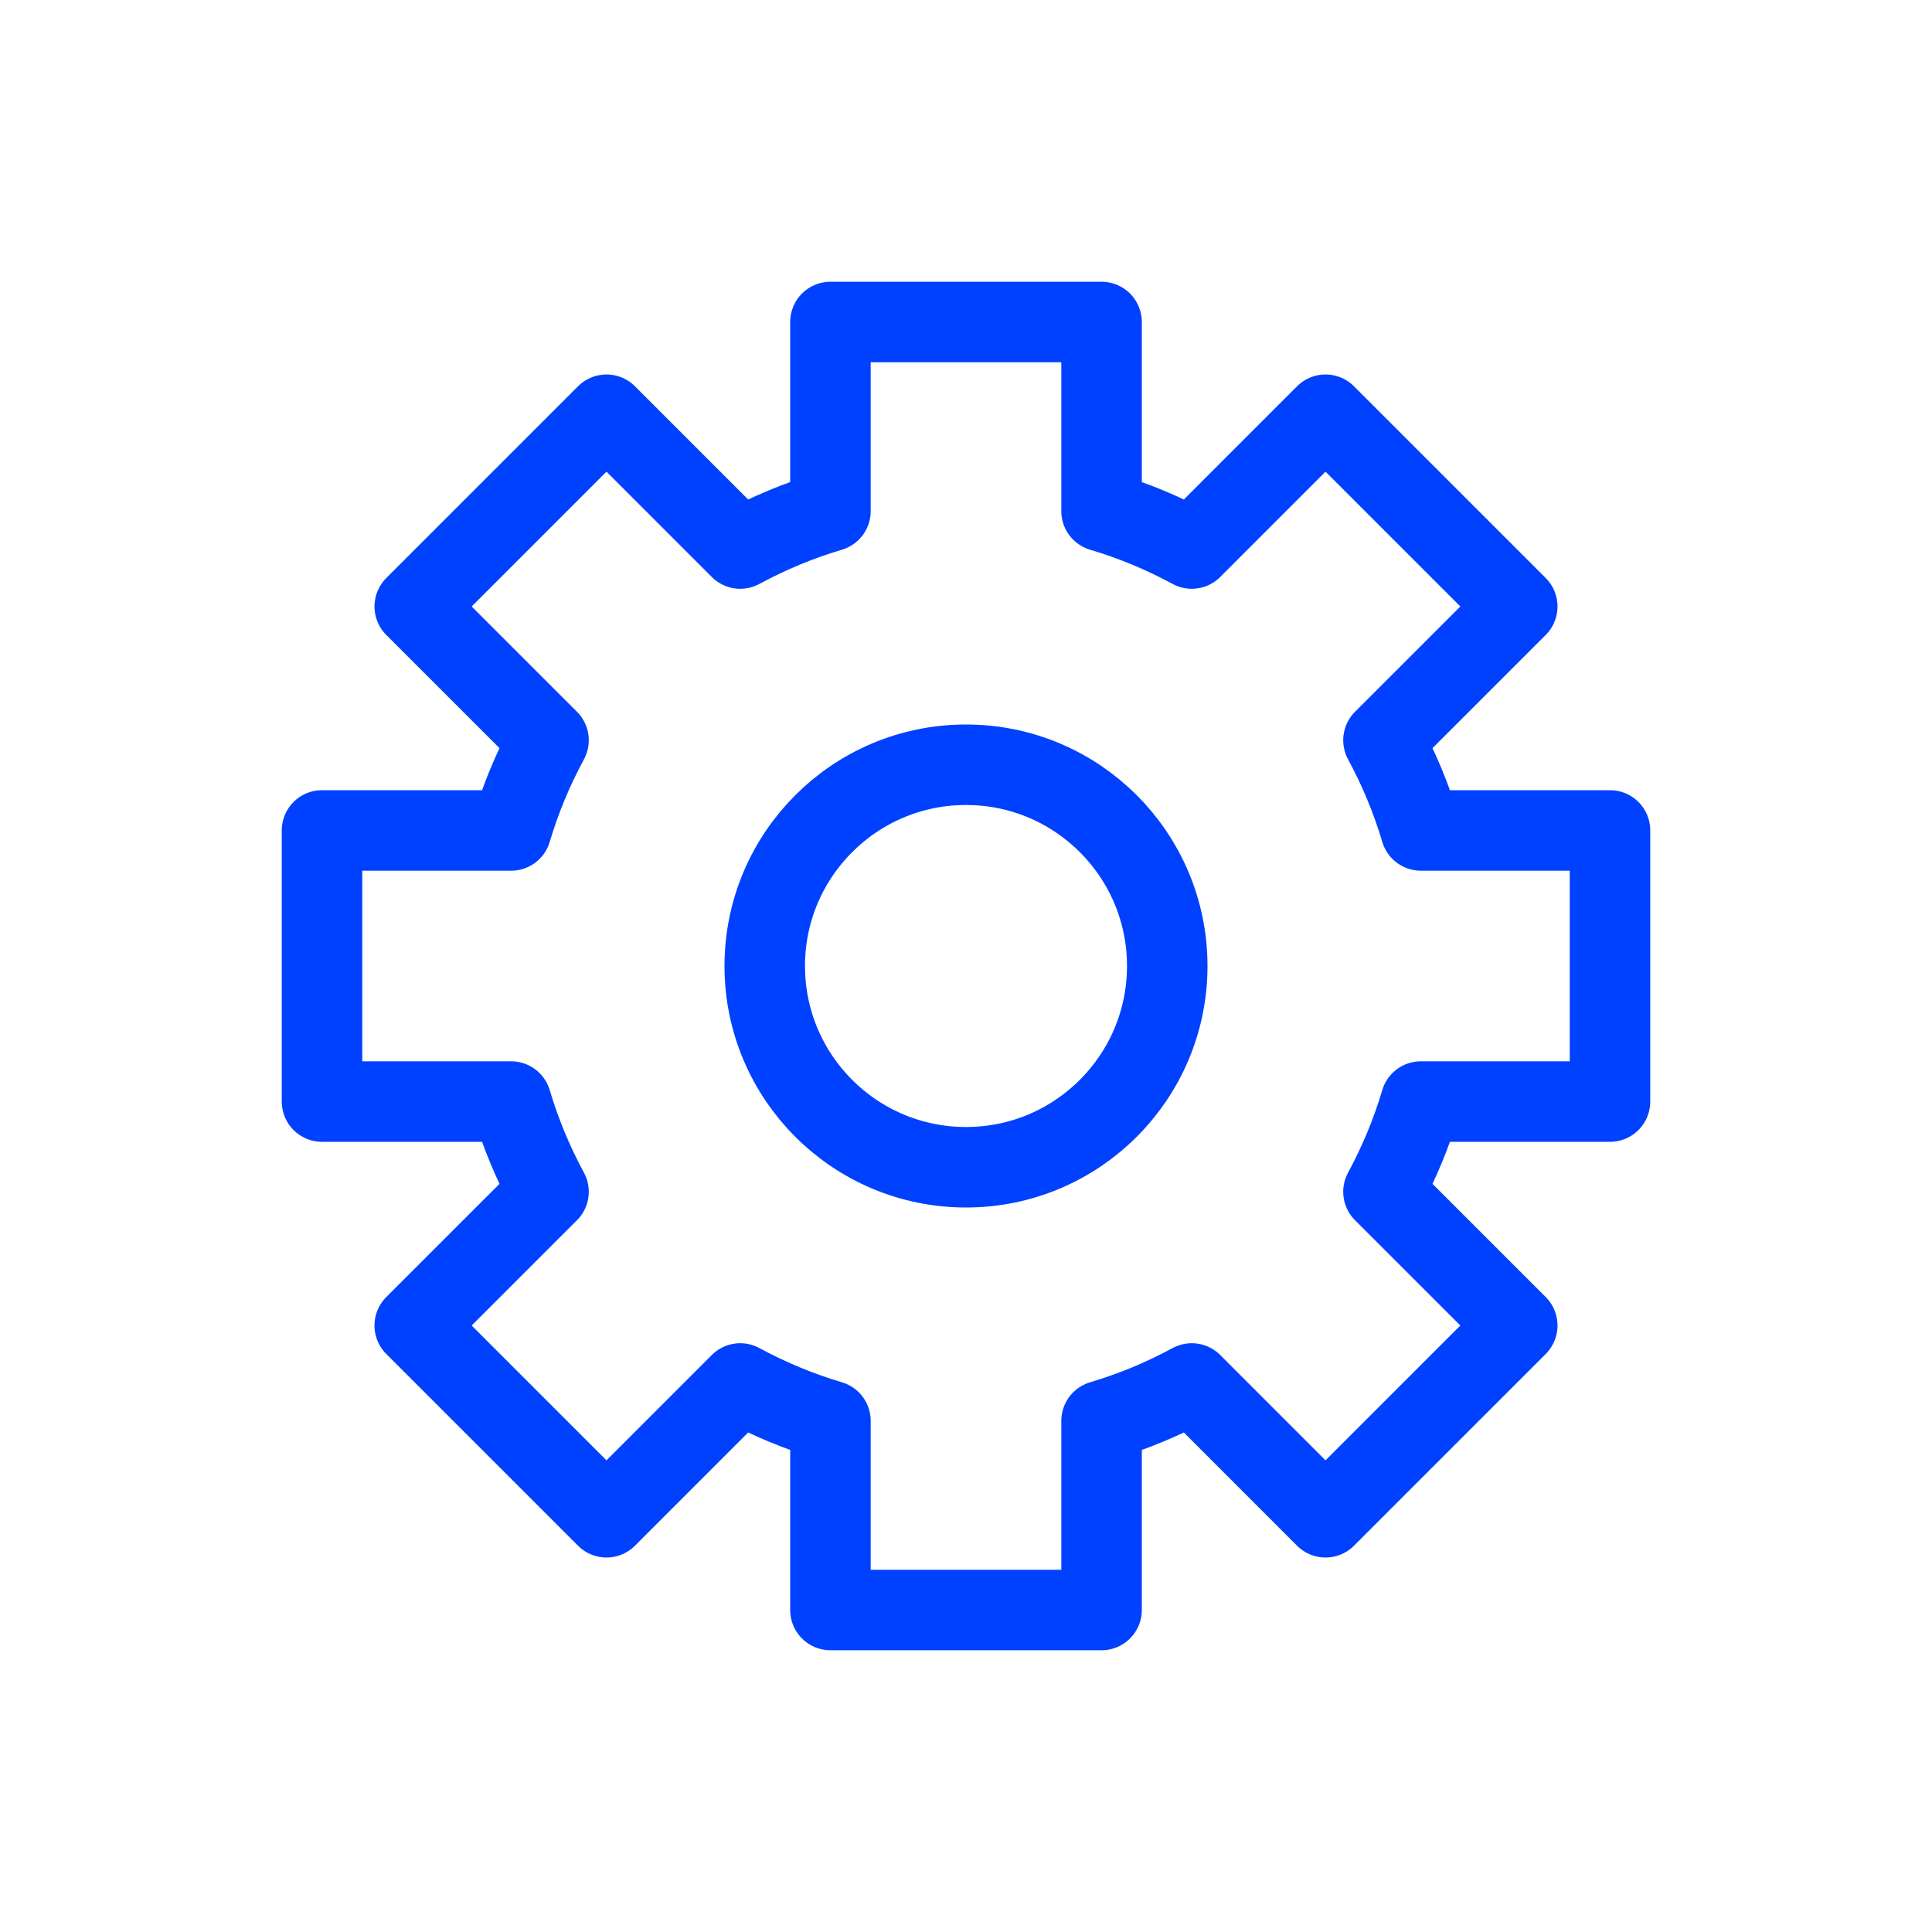
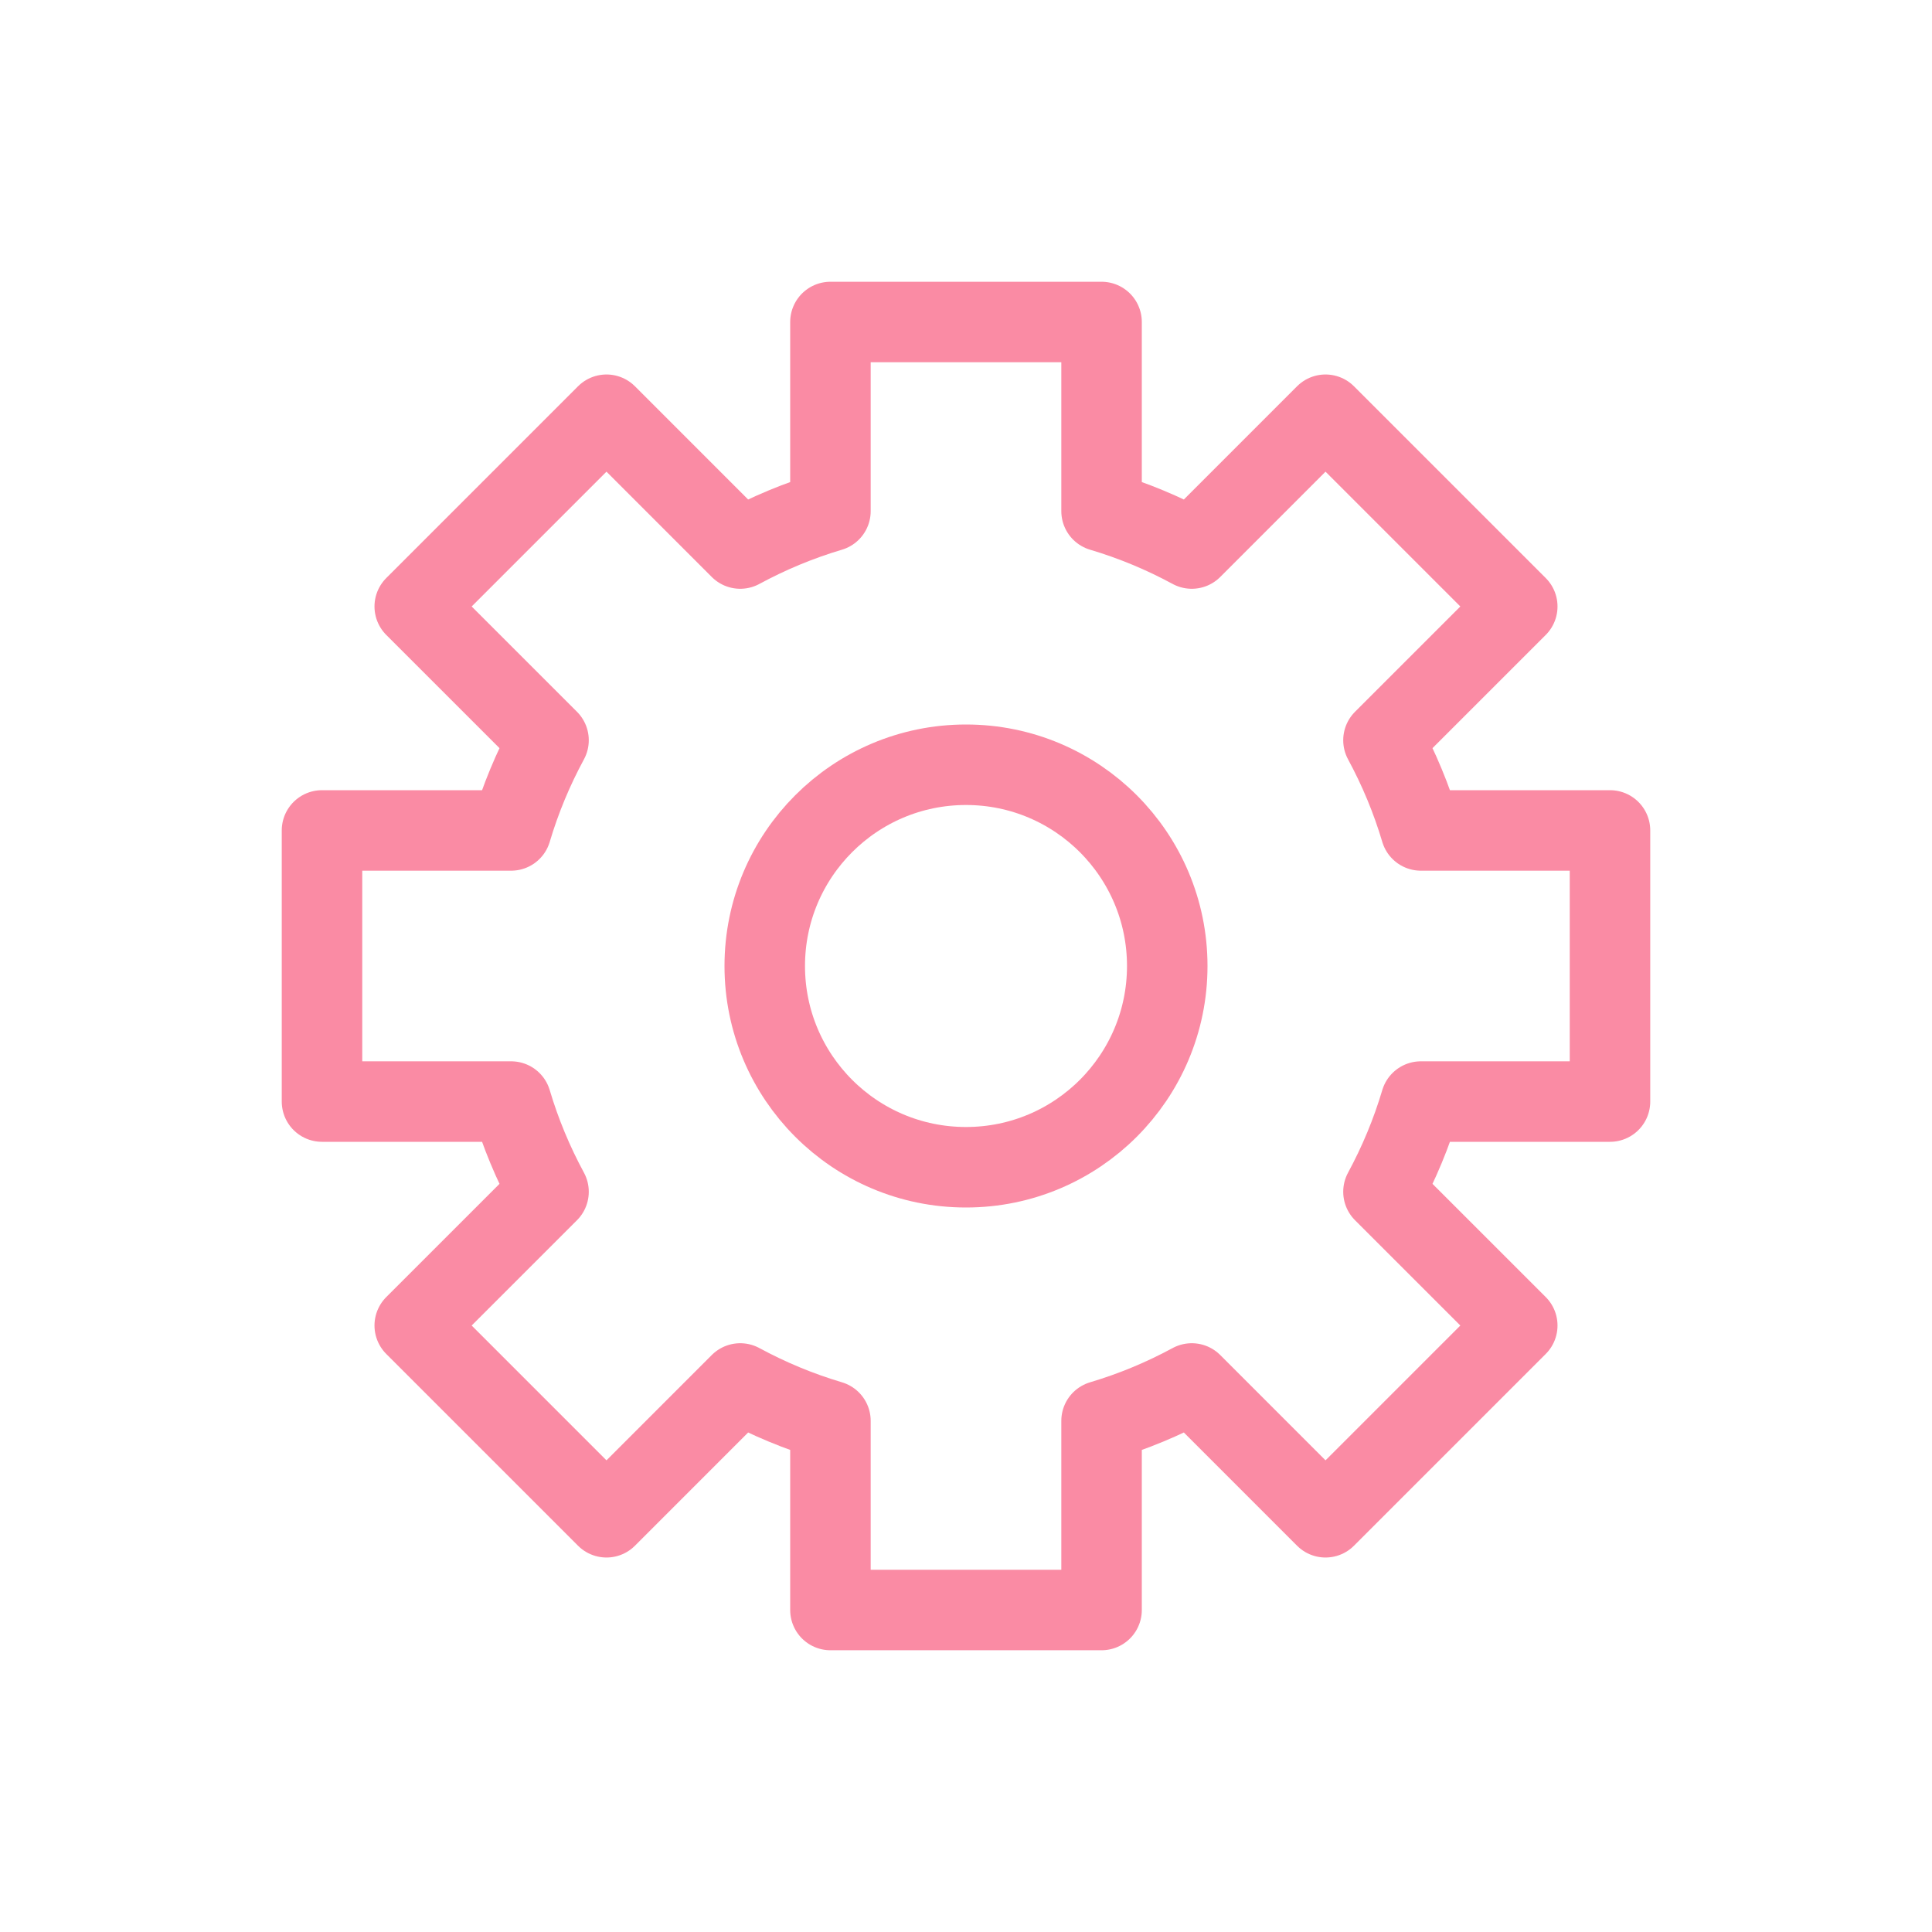
<svg xmlns="http://www.w3.org/2000/svg" width="48px" height="48px" viewBox="0 0 48 48" version="1.1">
  <defs />
  <g id="Icon-Settings-Active" stroke="none" stroke-width="1" fill="none" fill-rule="evenodd" stroke-linecap="round" stroke-linejoin="round">
-     <g transform="translate(8, 8)" stroke="#0041FF" stroke-width="2">
+     <g transform="translate(8, 8)" stroke="#fa8ba4" stroke-width="2">
      <path d="M21.609,26.372 C20.902,26.755 20.152,27.068 19.368,27.301 L19.368,32 L12.632,32 L12.632,27.301 C11.848,27.068 11.098,26.755 10.391,26.372 L7.068,29.696 L2.304,24.932 L5.628,21.609 C5.245,20.902 4.932,20.152 4.699,19.368 L-3.55271368e-15,19.368 L-3.55271368e-15,12.632 L4.699,12.632 C4.932,11.848 5.245,11.098 5.628,10.391 L2.304,7.068 L7.068,2.304 L10.391,5.628 C11.098,5.245 11.848,4.932 12.632,4.699 L12.632,0 L19.368,0 L19.368,4.699 C20.152,4.932 20.902,5.245 21.609,5.628 L24.932,2.304 L29.696,7.068 L26.372,10.391 C26.755,11.098 27.068,11.848 27.301,12.632 L32,12.632 L32,19.368 L27.301,19.368 C27.068,20.152 26.755,20.902 26.372,21.609 L29.696,24.932 L24.932,29.696 L21.609,26.372 Z" id="Combined-Shape" />
      <circle id="Oval-6" cx="16" cy="16" r="5" />
    </g>
  </g>
</svg>
